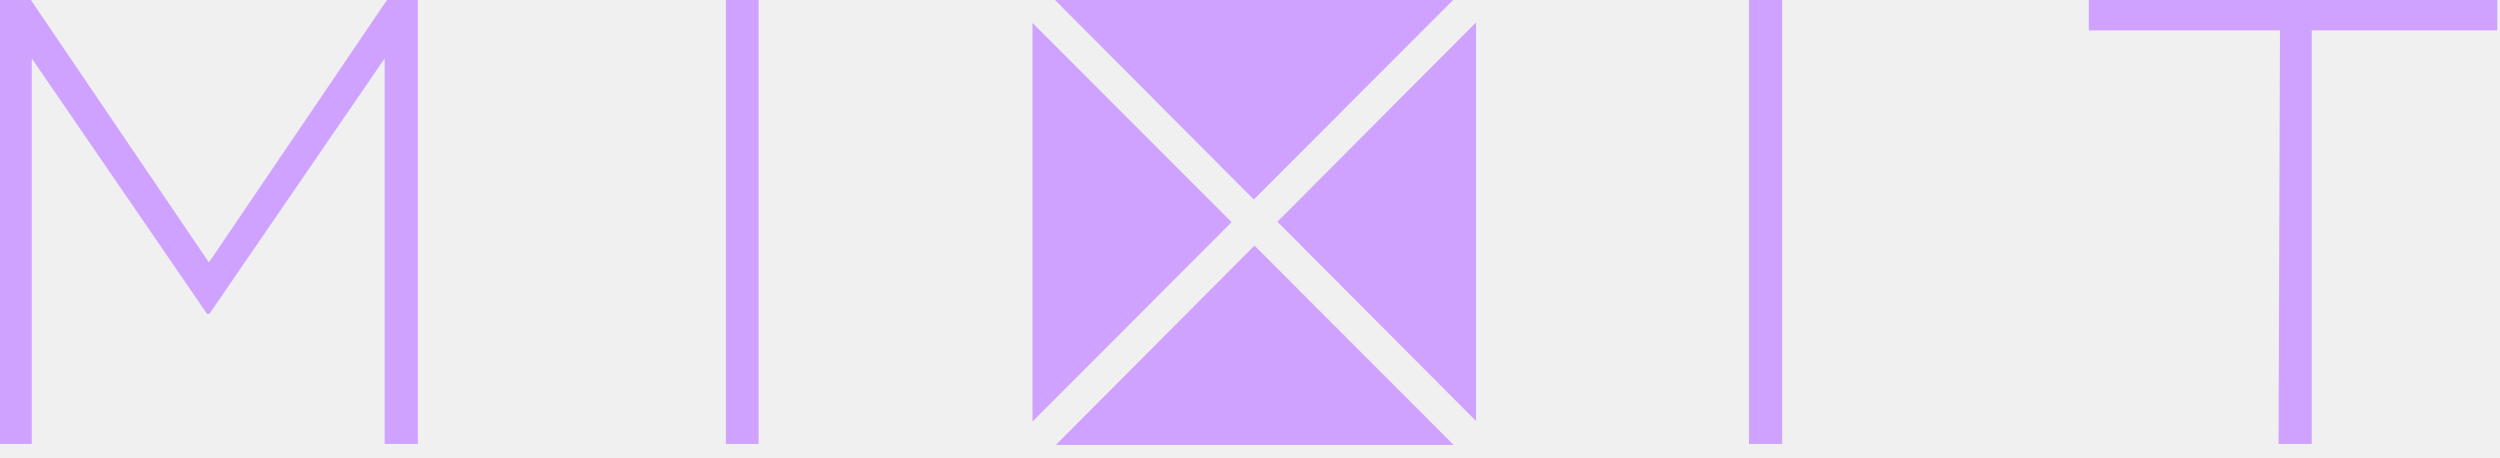
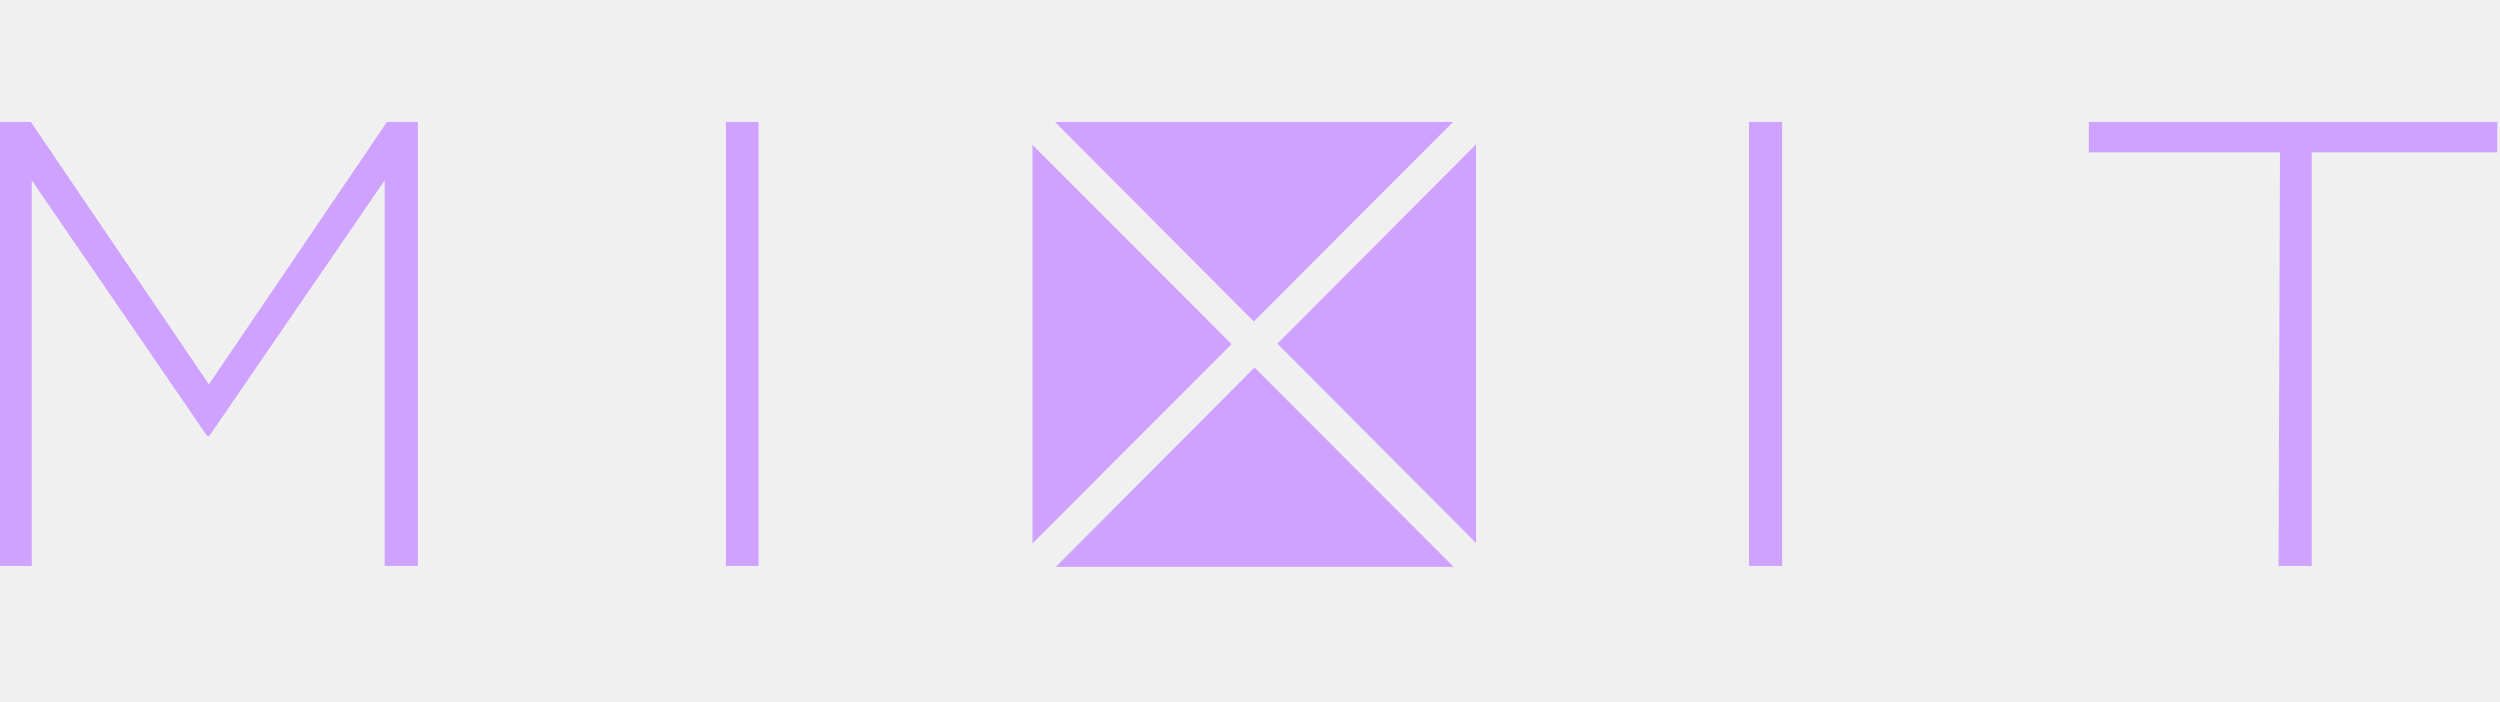
- <svg xmlns="http://www.w3.org/2000/svg" width="328" height="60" viewBox="0 0 328 60" fill="none">
-   <g clip-path="url(#clip0_4003_4648)">
-     <path d="M0 -0.006H4.047L27.411 34.431L50.775 -0.006H54.822V58.248H50.468V7.667L27.472 41.183H27.166L4.17 7.667V58.248H0V-0.006ZM95.234 -0.006H99.526V58.248H95.234V-0.006ZM229.468 -0.006H233.822V58.248H229.468V-0.006ZM299.131 3.984H274.05V-0.006H327.645V3.984H303.3V58.248H298.946L299.131 3.984ZM164.528 26.206L138.405 -0.006H190.651L164.528 26.144V26.206ZM138.466 58.371H190.713L164.589 32.221L138.527 58.371H138.466ZM135.461 3.002V55.302L161.585 29.152L135.4 2.941L135.461 3.002ZM193.657 55.363V2.941L167.595 29.09L193.657 55.24V55.363Z" fill="#CFA2FF" />
-   </g>
-   <defs>
-     <clipPath id="clip0_4003_4648">
-       <rect width="328" height="60" fill="white" />
-     </clipPath>
-   </defs>
+ <svg xmlns="http://www.w3.org/2000/svg" width="328" height="92" viewBox="0 0 328 92" fill="none">
+   <path d="M0 15.994H4.047L27.411 50.431L50.775 15.994H54.822V74.248H50.468V23.667L27.472 57.183H27.166L4.17 23.667V74.248H0V15.994ZM95.234 15.994H99.526V74.248H95.234V15.994ZM229.468 15.994H233.822V74.248H229.468V15.994ZM299.131 19.984H274.05V15.994H327.645V19.984H303.3V74.248H298.946L299.131 19.984ZM164.528 42.206L138.405 15.994H190.651L164.528 42.144V42.206ZM138.466 74.371H190.713L164.589 48.221L138.527 74.371H138.466ZM135.461 19.002V71.302L161.585 45.152L135.4 18.941L135.461 19.002ZM193.657 71.363V18.941L167.595 45.09L193.657 71.24V71.363Z" fill="#CFA2FF" />
</svg>
